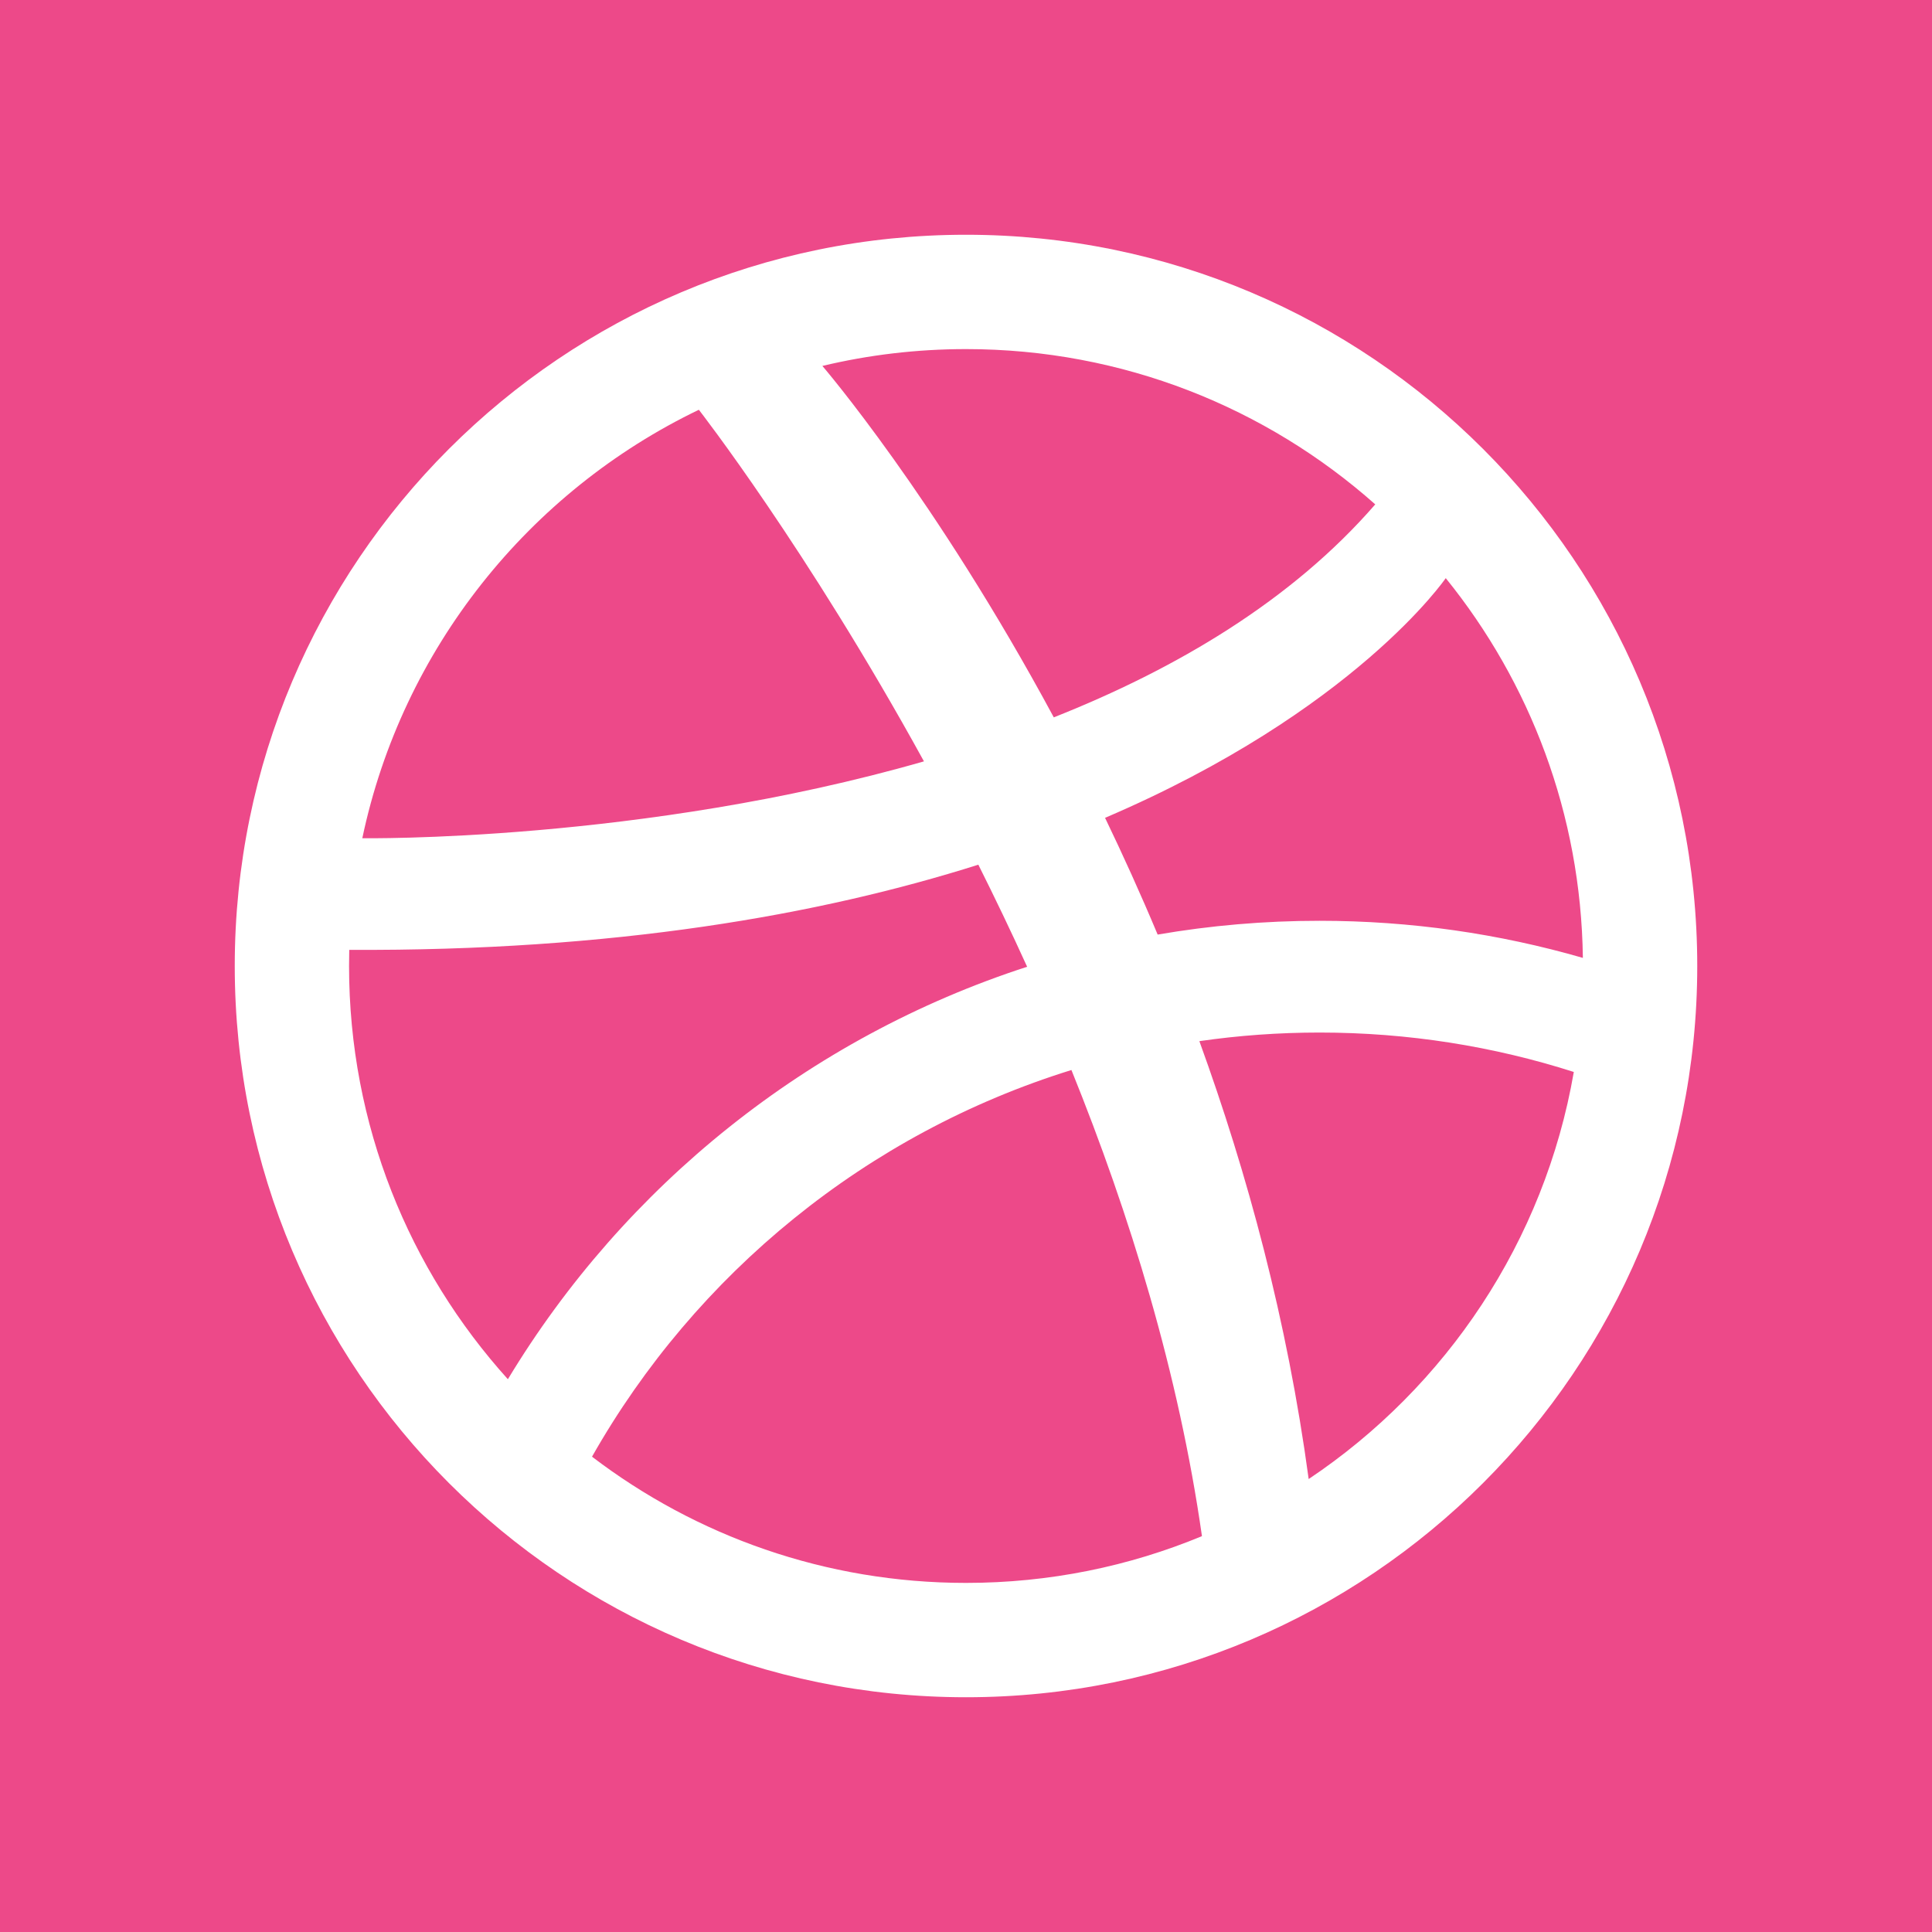
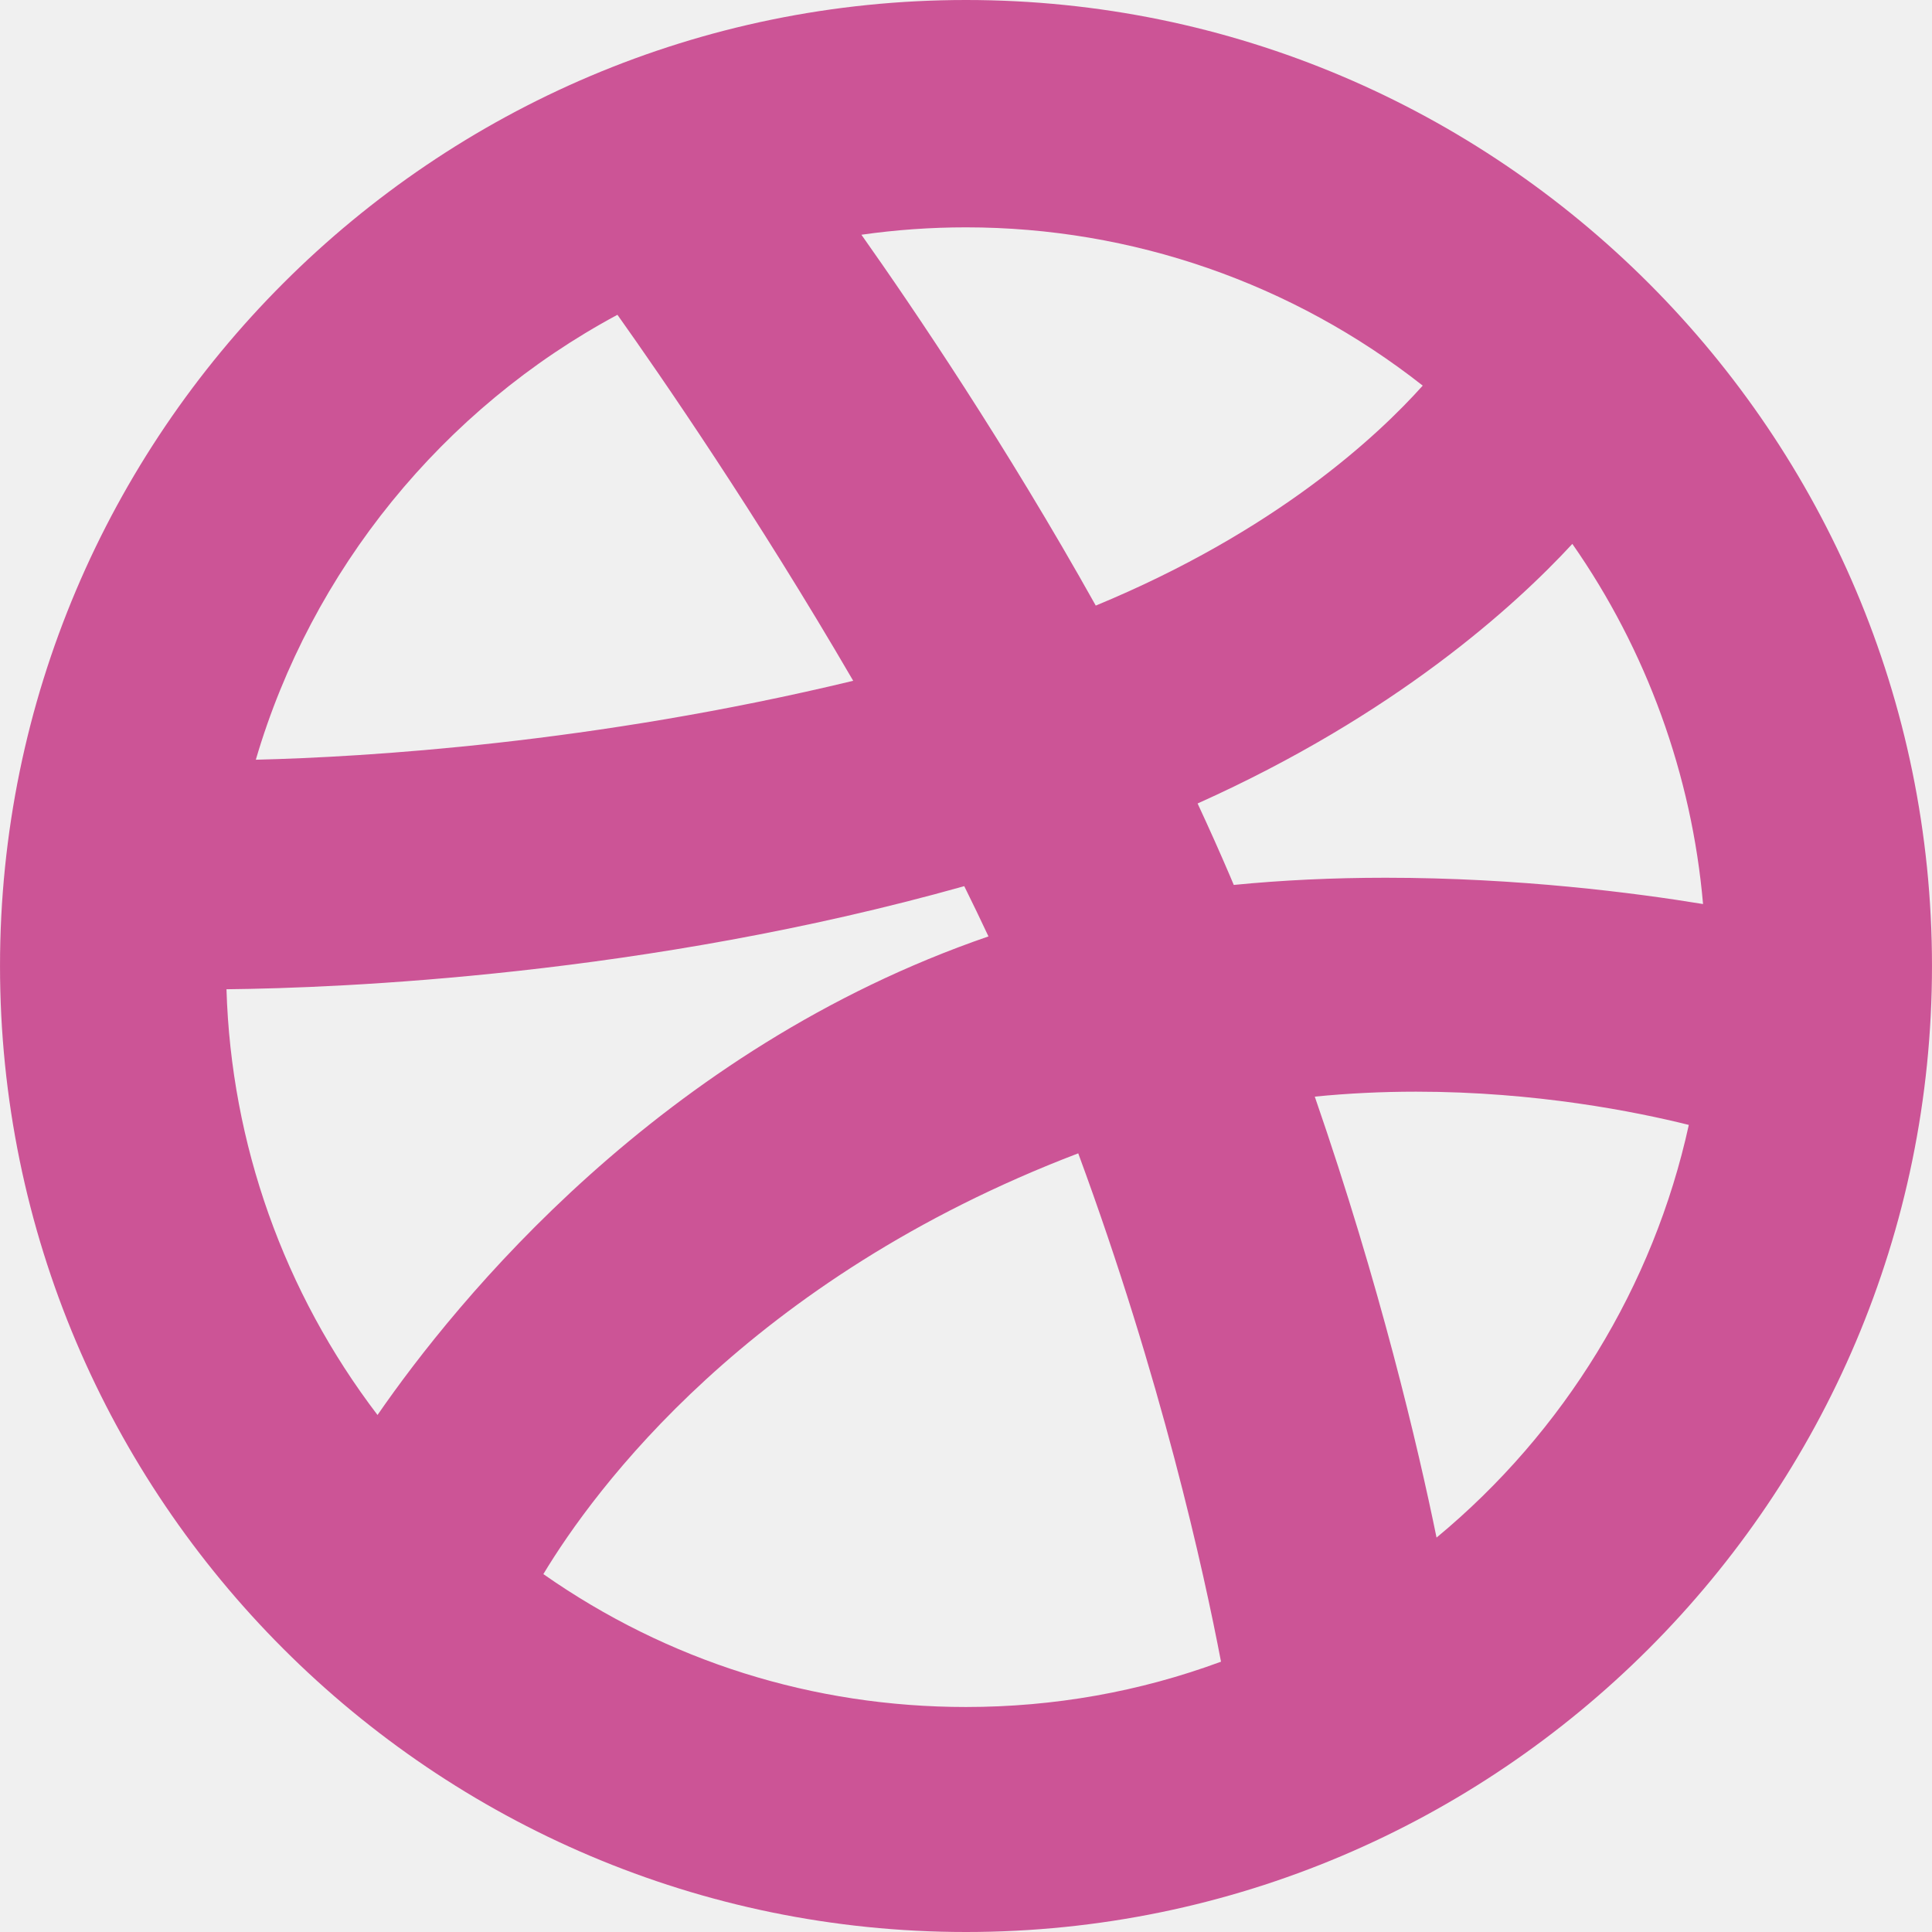
- <svg xmlns="http://www.w3.org/2000/svg" version="1.1" id="Capa_1" x="0px" y="0px" viewBox="0 0 455.731 455.731" style="enable-background:new 0 0 455.731 455.731;" xml:space="preserve">
-   <g>
-     <rect x="0" y="0" style="fill:#ED4989;" width="455.731" height="455.731" />
-     <path style="fill:#FFFFFF;" d="M227.866,55.375c-95.27,0-172.491,77.23-172.491,172.491s77.221,172.491,172.491,172.491   c95.261,0,172.491-77.23,172.491-172.491S323.127,55.375,227.866,55.375z M373.376,225.952   c-19.721-5.696-40.564-8.751-62.118-8.751c-13.018,0-25.776,1.114-38.184,3.252c-4.025-9.604-8.194-18.795-12.407-27.537   c58.92-25.201,80.356-56.53,80.356-56.53l0.009-0.009C360.888,160.905,372.936,192.027,373.376,225.952z M227.866,82.346   c37.034,0,70.851,13.836,96.537,36.629l-0.009,0.009c-19.622,22.614-46.8,38.741-75.819,50.232   c-28.004-51.993-54.589-82.899-54.589-82.899C204.857,83.72,216.204,82.346,227.866,82.346z M164.849,96.658   c0,0,25.444,32.64,53.098,82.935c-66.601,19.146-132.475,18.13-132.475,18.13h-0.009C94.87,153.062,124.761,115.947,164.849,96.658   z M82.337,227.866c0-1.276,0.018-2.543,0.045-3.809h0.009c62.235,0.332,110.903-8.212,148.386-20.089   c3.872,7.736,7.736,15.777,11.509,24.078c-51.588,16.72-94.956,51.687-122.484,97.292   C96.514,299.534,82.337,265.357,82.337,227.866z M227.866,373.385c-33.17,0-63.735-11.096-88.218-29.774   c24.491-43.197,64.822-76.232,113.086-91.209c13.8,34.114,25.309,71.57,30.789,109.951   C266.382,369.468,247.577,373.385,227.866,373.385z M308.698,348.885c-5.049-37.357-14.447-72.1-25.785-103.293   c9.254-1.339,18.723-2.03,28.346-2.03c20.916,0,41.068,3.252,59.98,9.299C364.329,292.823,341.114,327.197,308.698,348.885z" />
-   </g>
+ <svg xmlns="http://www.w3.org/2000/svg" version="1.1" id="Layer_1" x="0px" y="0px" viewBox="0 0 512 512" style="enable-background:new 0 0 512 512;" xml:space="preserve">
+   <path style="fill:#CC5496;" d="M256,512c141.157,0,255.996-114.847,255.996-256.012C511.996,114.836,397.157,0,256,0  S0.004,114.836,0.004,255.988C0.004,397.153,114.845,512,256,512z M256,452.373c-40.551,0-79.06-12.142-112.004-35.22  c13.435-22.289,54.273-78.14,141.747-111.507c22.05,59.78,33.279,110.792,37.837,134.72  C302.003,448.339,279.318,452.373,256,452.373z M380.7,407.476c-4.949-24.181-14.936-66.728-32.27-116.858  c8.766-0.873,17.743-1.313,26.845-1.313c31.771,0,58.281,5.315,72.279,8.808C438.204,340.831,414.5,379.501,380.7,407.476z   M416.687,144.135c19.67,28.161,31.665,61.224,34.638,95.445c-18.038-2.961-48.942-6.968-84.116-6.968  c-13.939,0-27.435,0.64-40.247,1.905c-0.336-0.803-0.676-1.609-1.019-2.419c-2.674-6.251-5.543-12.665-8.567-19.166  C369.639,189.487,401.31,160.774,416.687,144.135z M256,60.249c44.015,0,86.561,14.815,121.036,41.944  c-11.886,13.289-38.973,38.59-86.647,58.294c-23.768-42.505-48.158-78.541-62.104-98.278C237.43,60.906,246.7,60.249,256,60.249z   M163.627,83.425c11.501,16.197,36.87,52.964,62.481,96.992c-68.888,16.61-129.42,20.215-158.314,20.917  C82.521,151.158,117.279,108.3,163.627,83.425z M255.537,234.842c2.232,4.51,4.371,8.956,6.419,13.318  c-87.014,29.905-141.033,96.599-161.911,126.826c-24.793-32.507-38.806-71.861-40.025-112.824  C90.315,261.846,171.091,258.571,255.537,234.842z" />
  <g>
</g>
  <g>
</g>
  <g>
</g>
  <g>
</g>
  <g>
</g>
  <g>
</g>
  <g>
</g>
  <g>
</g>
  <g>
</g>
  <g>
</g>
  <g>
</g>
  <g>
</g>
  <g>
</g>
  <g>
</g>
  <g>
</g>
</svg>
